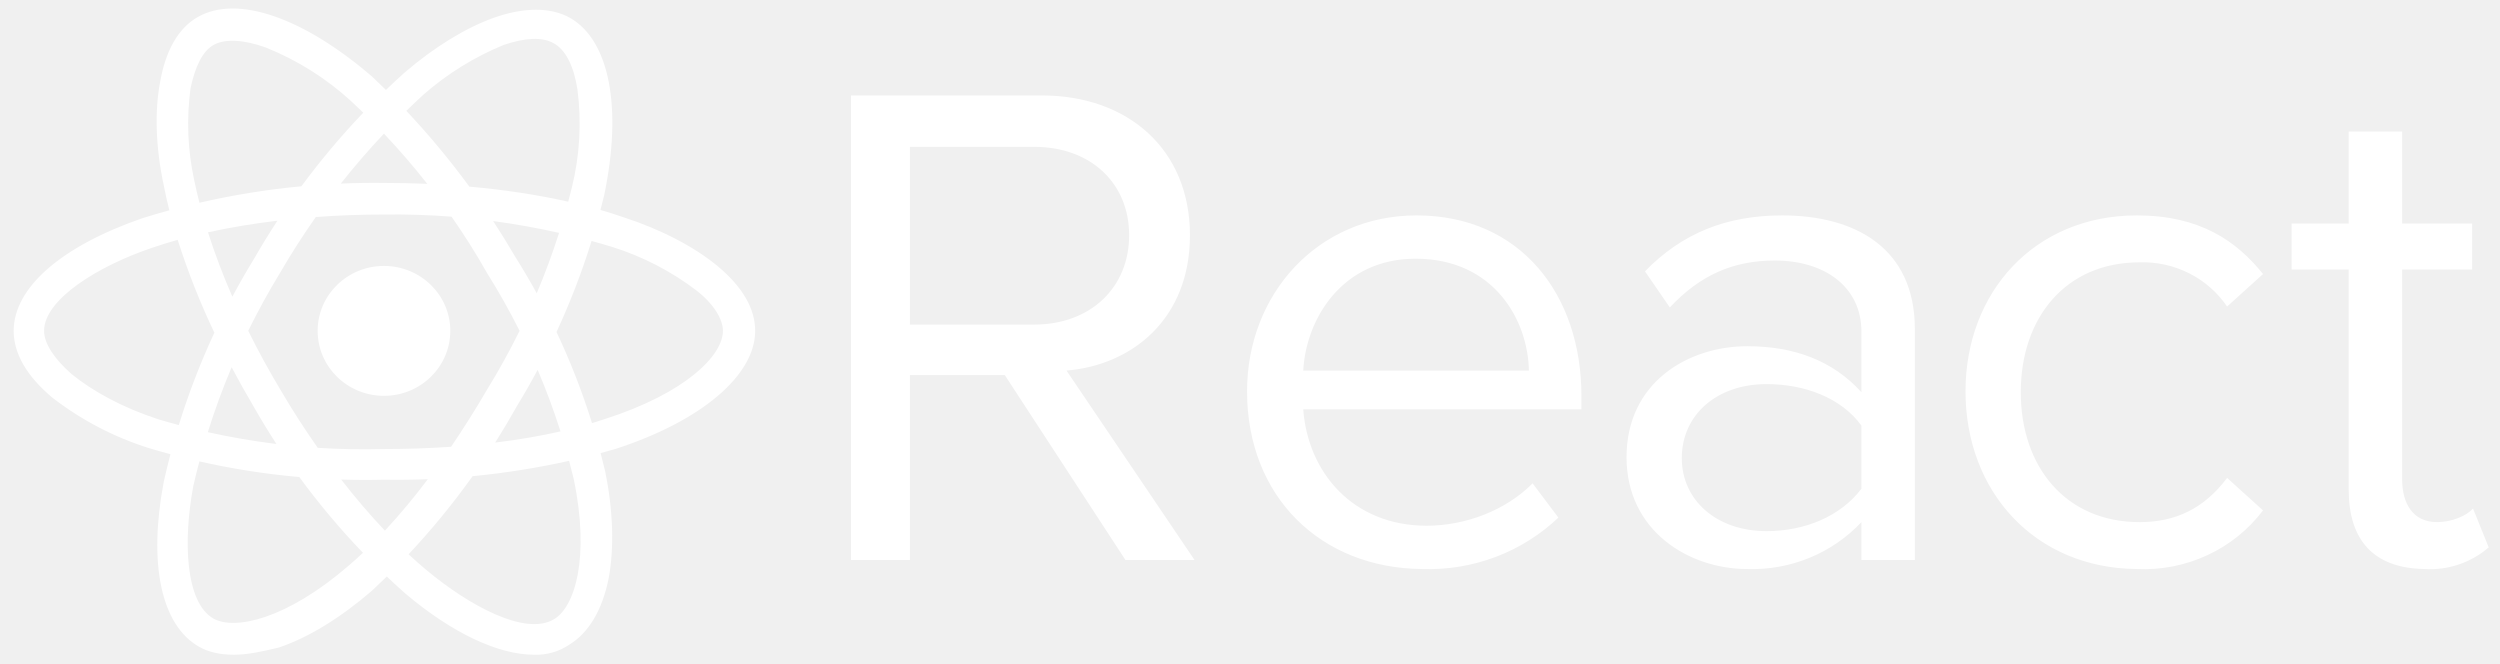
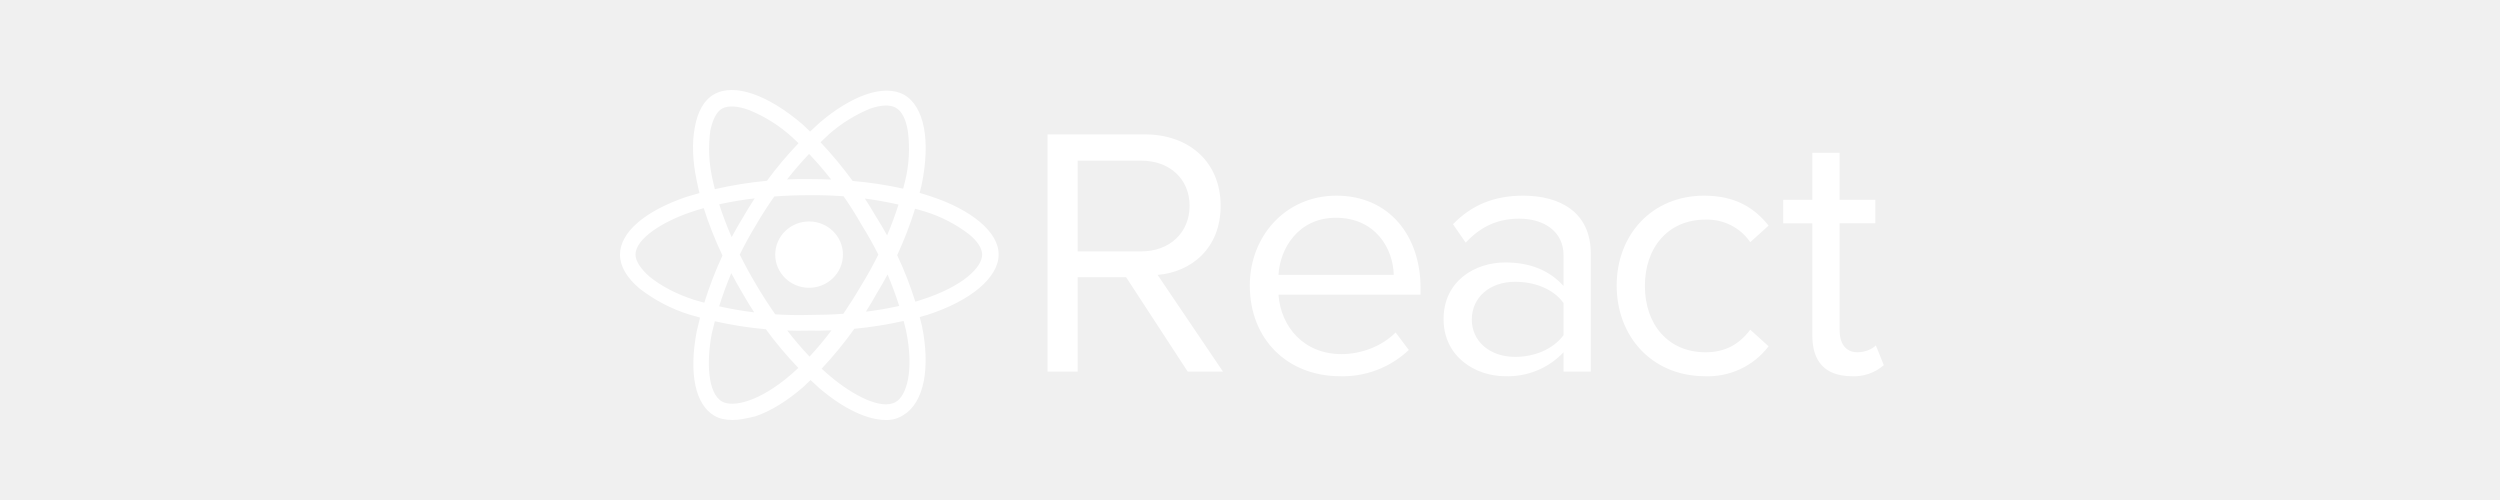
- <svg xmlns="http://www.w3.org/2000/svg" width="100%" height="100%" viewBox="0 0 147 39" fill="none">
-   <path fill-rule="evenodd" clip-rule="evenodd" d="M23.822 34.89c2.763 2.335 5.47 3.608 7.583 3.608a3.465 3.465 0 0 0 2.058-.584c1.137-.69 1.95-2.015 2.329-3.925.325-1.75.27-3.978-.217-6.312a40.81 40.81 0 0 0-.258-1.036c.285-.076.57-.155.854-.237 5.091-1.644 8.233-4.35 8.233-6.948 0-1.326-.759-2.6-2.22-3.82-1.355-1.113-3.25-2.12-5.525-2.863a27.73 27.73 0 0 0-1.352-.427c.075-.281.146-.564.214-.847 1.083-5.145.325-9.123-2.004-10.449-1.137-.636-2.708-.636-4.495 0-1.625.584-3.466 1.698-5.254 3.236a44.98 44.98 0 0 0-1.076 1.002c-.27-.266-.543-.53-.82-.79-4.007-3.448-7.907-4.827-10.236-3.5-1.137.636-1.896 1.962-2.22 3.818-.326 1.698-.271 3.82.216 6.1.092.474.2.958.324 1.45-.526.144-1.05.297-1.57.46C3.62 14.47.804 16.91.804 19.456c0 1.326.758 2.652 2.274 3.925a18.22 18.22 0 0 0 5.687 2.97c.418.126.836.245 1.257.358-.14.532-.27 1.067-.39 1.605-.92 4.826-.162 8.433 2.058 9.706.542.319 1.246.478 2.058.478.759 0 1.571-.16 2.654-.425 1.733-.583 3.629-1.75 5.47-3.341.295-.274.586-.551.872-.832.354.336.713.666 1.078.99Zm.204-2.3A44.163 44.163 0 0 0 27.788 28a46.51 46.51 0 0 0 5.675-.904c.095.352.185.705.27 1.06.975 4.667.054 7.584-1.192 8.274-1.679.955-4.928-.796-7.474-2.917a25.303 25.303 0 0 1-1.043-.922Zm10.785-7.71c.242-.073.478-.148.71-.226 4.82-1.538 6.987-3.766 6.987-5.198 0-.69-.542-1.591-1.57-2.387a16.207 16.207 0 0 0-4.93-2.546 44.048 44.048 0 0 0-1.224-.354 43.387 43.387 0 0 1-2.061 5.352 41.376 41.376 0 0 1 2.088 5.36Zm-3.197-3.133a40.642 40.642 0 0 1 1.343 3.62c-1.2.273-2.487.492-3.84.657a43.77 43.77 0 0 0 1.259-2.113 43.81 43.81 0 0 0 1.238-2.164Zm-1.063-2.294a41.763 41.763 0 0 1-1.908 3.45 57.117 57.117 0 0 1-2.12 3.367c-1.298.09-2.637.134-4 .134-1.283.034-2.564.01-3.84-.072a49.484 49.484 0 0 1-2.172-3.376 49.387 49.387 0 0 1-1.915-3.504 42.118 42.118 0 0 1 1.86-3.39 44.357 44.357 0 0 1 2.115-3.302 54.437 54.437 0 0 1 4.006-.146 44.222 44.222 0 0 1 3.976.127 41.8 41.8 0 0 1 2.09 3.32 40.89 40.89 0 0 1 1.908 3.392Zm1.01-2.209c.49-1.163.928-2.348 1.312-3.551a44.179 44.179 0 0 0-3.874-.694c.44.673.863 1.358 1.269 2.054.453.718.884 1.449 1.292 2.191Zm-3.964-6.27c2.047.182 4.006.479 5.813.886.075-.278.147-.558.216-.838.468-1.891.578-3.851.325-5.781-.217-1.38-.705-2.334-1.409-2.705-.65-.372-1.679-.319-2.924.106a16.843 16.843 0 0 0-4.712 2.917c-.343.314-.681.634-1.014.959a46.982 46.982 0 0 1 3.705 4.455Zm-5.022-3.116a42.213 42.213 0 0 1 2.549 2.952 57.883 57.883 0 0 0-2.493-.053c-.865-.012-1.73 0-2.592.038a44.73 44.73 0 0 1 2.536-2.937ZM21.36 6.626a42.347 42.347 0 0 0-.732-.696 16.62 16.62 0 0 0-4.983-3.13c-1.3-.477-2.437-.53-3.087-.158-.65.37-1.084 1.273-1.354 2.546a15.59 15.59 0 0 0 .216 5.41c.089.432.19.874.307 1.323a45.707 45.707 0 0 1 5.995-.968 44.662 44.662 0 0 1 3.638-4.327Zm-10.912 7.477c-.526.148-1.033.305-1.52.473-3.14 1.06-6.336 3.023-6.336 4.88 0 .742.596 1.644 1.625 2.546 1.246 1.008 2.979 1.962 5.091 2.652.4.12.802.233 1.205.34a42.838 42.838 0 0 1 2.092-5.432 42.808 42.808 0 0 1-2.157-5.459Zm3.214 3.341a39.724 39.724 0 0 1-1.433-3.784 42.424 42.424 0 0 1 4.084-.682c-.48.73-.937 1.476-1.372 2.234a43.162 43.162 0 0 0-1.279 2.232Zm-.042 4.148a41.863 41.863 0 0 0-1.4 3.82c1.334.296 2.68.528 4.035.694a43.254 43.254 0 0 1-1.368-2.248 54.222 54.222 0 0 1-1.267-2.266Zm3.98 6.458a44.16 44.16 0 0 1-5.876-.92c-.128.48-.247.963-.358 1.449-.596 3.182-.487 6.842 1.192 7.797 1.245.69 4.278.053 7.961-3.13.273-.235.548-.483.823-.742a43.583 43.583 0 0 1-3.743-4.454Zm2.462.148c.84 1.08 1.704 2.09 2.57 3.004a38.186 38.186 0 0 0 2.524-3.025c-.858.034-1.718.044-2.578.03-.84.021-1.678.018-2.516-.009Zm6.415-8.742c0 2.109-1.746 3.819-3.9 3.819-2.153 0-3.899-1.71-3.899-3.82 0-2.108 1.746-3.818 3.9-3.818 2.153 0 3.9 1.71 3.9 3.819Zm39.7 13.472-7.095-10.873h-5.578v10.873h-3.467V5.612h11.212c5.091 0 8.72 3.182 8.72 8.221 0 4.933-3.412 7.638-7.258 7.957l7.529 11.138h-4.062Zm.217-19.095c0-3.076-2.275-5.198-5.578-5.198h-7.312v10.45h7.312c3.303 0 5.578-2.175 5.578-5.252Zm16.899-1.167c-5.796 0-9.966 4.615-9.966 10.343 0 6.206 4.333 10.397 10.29 10.45 1.476.051 2.947-.19 4.324-.71a10.97 10.97 0 0 0 3.692-2.314l-1.516-2.015c-1.57 1.591-3.954 2.493-6.229 2.493-4.332 0-6.986-3.13-7.257-6.843h16.357v-.795c0-5.94-3.575-10.609-9.695-10.609ZM76.63 21.79c.162-3.024 2.275-6.578 6.608-6.578 4.603 0 6.607 3.607 6.661 6.578H76.63Zm32.822 11.138v-2.227a8.73 8.73 0 0 1-3.05 2.098 8.881 8.881 0 0 1-3.666.66c-3.413 0-7.096-2.228-7.096-6.577 0-4.403 3.63-6.524 7.096-6.524 2.762 0 5.037.848 6.716 2.705v-3.554c0-2.652-2.167-4.19-5.092-4.19-2.437 0-4.387.848-6.174 2.758l-1.462-2.122c2.166-2.228 4.766-3.289 8.07-3.289 4.279 0 7.799 1.91 7.799 6.684v13.578h-3.141Zm0-7.903c-1.192-1.644-3.358-2.44-5.579-2.44-2.925 0-4.983 1.804-4.983 4.35 0 2.493 2.058 4.296 4.983 4.296 2.221 0 4.333-.849 5.579-2.493v-3.713Zm16.194-12.359c-6.012 0-10.074 4.509-10.074 10.343 0 5.888 4.062 10.397 10.074 10.45a8.874 8.874 0 0 0 4.15-.815 8.675 8.675 0 0 0 3.27-2.633l-2.112-1.91c-1.354 1.804-3.033 2.6-5.146 2.6-4.332 0-6.986-3.236-6.986-7.639 0-4.402 2.654-7.637 6.986-7.637a6.06 6.06 0 0 1 2.917.646 5.926 5.926 0 0 1 2.229 1.953l2.112-1.91c-1.571-1.962-3.737-3.448-7.42-3.448Zm12.457 3.183V28.79c0 2.97 1.462 4.615 4.441 4.668a5.3 5.3 0 0 0 2.026-.265 5.232 5.232 0 0 0 1.766-1.008l-.921-2.281c-.379.424-1.246.796-2.112.796-1.409 0-2.059-1.061-2.059-2.547V15.85h4.117v-2.705h-4.117v-5.41h-3.141v5.41h-3.358v2.705h3.358Z" fill="#fff" />
+ <svg xmlns="http://www.w3.org/2000/svg" width="250" height="50" viewBox="0 0 250 50" fill="none">
+   <path fill-rule="evenodd" clip-rule="evenodd" d="M81.99 38.866c2.399 2.026 4.75 3.132 6.585 3.132a3.009 3.009 0 0 0 1.787-.507c.988-.599 1.693-1.75 2.023-3.408.282-1.52.235-3.455-.189-5.482-.07-.3-.145-.6-.224-.9.248-.066.495-.134.742-.205 4.421-1.428 7.15-3.777 7.15-6.034 0-1.152-.66-2.257-1.93-3.317-1.175-.967-2.821-1.842-4.797-2.487-.379-.13-.77-.254-1.173-.37.064-.245.126-.49.185-.736.941-4.468.283-7.922-1.74-9.074-.988-.553-2.352-.553-3.904 0-1.41.507-3.01 1.474-4.562 2.81-.317.285-.628.575-.935.87-.234-.231-.471-.46-.711-.686-3.481-2.994-6.867-4.192-8.89-3.04-.988.553-1.646 1.704-1.928 3.316-.283 1.474-.236 3.317.188 5.298.08.411.173.832.28 1.26-.456.124-.91.257-1.362.398C64.445 21.132 62 23.25 62 25.462c0 1.151.658 2.303 1.975 3.408a15.82 15.82 0 0 0 4.94 2.58c.361.109.725.212 1.09.31a37.16 37.16 0 0 0-.338 1.394c-.8 4.192-.141 7.324 1.787 8.43.47.276 1.082.414 1.787.414.659 0 1.364-.138 2.305-.369 1.505-.506 3.151-1.52 4.75-2.901.256-.238.509-.479.758-.723.307.292.619.579.936.86Zm.176-1.998a38.354 38.354 0 0 0 3.269-3.988 40.356 40.356 0 0 0 4.928-.784c.082.305.16.612.234.92.847 4.053.047 6.587-1.034 7.186-1.459.829-4.28-.691-6.491-2.534-.3-.25-.602-.517-.906-.8Zm9.367-6.696c.21-.063.415-.128.616-.196 4.186-1.336 6.068-3.27 6.068-4.514 0-.6-.47-1.382-1.364-2.073a14.074 14.074 0 0 0-4.28-2.211c-.353-.108-.708-.21-1.064-.307a37.652 37.652 0 0 1-1.79 4.648 35.932 35.932 0 0 1 1.814 4.653Zm-2.777-2.72a35.234 35.234 0 0 1 1.166 3.143 33.29 33.29 0 0 1-3.333.57c.38-.6.745-1.212 1.092-1.834.377-.617.735-1.244 1.075-1.88Zm-.923-1.993a36.288 36.288 0 0 1-1.657 2.997 49.644 49.644 0 0 1-1.841 2.923c-1.127.078-2.29.117-3.474.117-1.114.03-2.226.008-3.335-.063a42.977 42.977 0 0 1-1.886-2.931 42.845 42.845 0 0 1-1.663-3.043 36.56 36.56 0 0 1 1.616-2.945 38.49 38.49 0 0 1 1.837-2.867 47.286 47.286 0 0 1 3.478-.127 38.446 38.446 0 0 1 3.453.11c.65.932 1.255 1.894 1.815 2.884.6.957 1.153 1.94 1.657 2.945Zm.877-1.918c.426-1.01.807-2.04 1.14-3.084a38.319 38.319 0 0 0-3.365-.603c.383.585.75 1.18 1.102 1.784a36.24 36.24 0 0 1 1.123 1.903Zm-3.442-5.446a38.68 38.68 0 0 1 5.048.77c.065-.241.127-.484.187-.727a13.54 13.54 0 0 0 .282-5.021c-.188-1.198-.611-2.027-1.222-2.35-.565-.322-1.459-.276-2.54.093a14.627 14.627 0 0 0-4.092 2.533c-.298.273-.592.551-.88.833a40.818 40.818 0 0 1 3.217 3.87Zm-4.361-2.705a36.628 36.628 0 0 1 2.213 2.564 50.143 50.143 0 0 0-2.165-.047c-.751-.01-1.502.001-2.25.033.695-.88 1.43-1.731 2.202-2.55Zm-1.056-1.07c-.21-.204-.422-.405-.636-.604a14.433 14.433 0 0 0-4.327-2.718c-1.13-.415-2.117-.46-2.681-.138-.565.322-.941 1.105-1.176 2.21a13.537 13.537 0 0 0 .188 4.7c.077.375.165.758.266 1.148a39.684 39.684 0 0 1 5.206-.84 38.794 38.794 0 0 1 3.16-3.758Zm-9.477 6.493a23.04 23.04 0 0 0-1.319.41c-2.728.922-5.503 2.626-5.503 4.239 0 .645.518 1.428 1.411 2.21 1.082.876 2.587 1.705 4.422 2.304.347.104.696.202 1.046.296a37.177 37.177 0 0 1 1.817-4.718 37.158 37.158 0 0 1-1.874-4.74Zm2.792 2.902a34.501 34.501 0 0 1-1.245-3.287 36.8 36.8 0 0 1 3.547-.592 38.547 38.547 0 0 0-1.192 1.94c-.39.636-.76 1.283-1.11 1.939Zm-.037 3.602a36.31 36.31 0 0 0-1.215 3.317 36.66 36.66 0 0 0 3.504.602 37.542 37.542 0 0 1-1.189-1.951 47.103 47.103 0 0 1-1.1-1.968Zm3.456 5.608a38.343 38.343 0 0 1-5.103-.8c-.11.418-.214.838-.31 1.26-.518 2.763-.423 5.941 1.035 6.77 1.081.6 3.715.047 6.914-2.717.237-.205.475-.42.714-.645a37.857 37.857 0 0 1-3.25-3.868Zm2.139.129a35.59 35.59 0 0 0 2.23 2.609 33.162 33.162 0 0 0 2.194-2.627c-.746.03-1.493.038-2.24.026-.729.018-1.457.015-2.184-.008Zm5.57-7.592c0 1.831-1.516 3.316-3.386 3.316s-3.386-1.485-3.386-3.316c0-1.832 1.516-3.317 3.386-3.317s3.387 1.485 3.387 3.317Zm34.477 11.7-6.161-9.443h-4.845v9.442h-3.01V13.44h9.736c4.421 0 7.573 2.764 7.573 7.14 0 4.284-2.964 6.633-6.303 6.91l6.538 9.672h-3.528Zm.188-16.583c0-2.672-1.975-4.514-4.844-4.514h-6.35v9.074h6.35c2.869 0 4.844-1.889 4.844-4.56Zm14.675-1.013c-5.032 0-8.654 4.007-8.654 8.982 0 5.389 3.763 9.028 8.936 9.074a9.679 9.679 0 0 0 3.755-.616 9.529 9.529 0 0 0 3.207-2.01l-1.317-1.75c-1.364 1.382-3.434 2.165-5.409 2.165-3.763 0-6.068-2.718-6.303-5.942h14.205v-.69c0-5.16-3.105-9.213-8.42-9.213Zm-5.785 7.922c.141-2.625 1.975-5.711 5.738-5.711 3.998 0 5.739 3.132 5.786 5.711h-11.524Zm28.503 9.673v-1.934a7.575 7.575 0 0 1-2.648 1.822 7.713 7.713 0 0 1-3.184.573c-2.963 0-6.162-1.935-6.162-5.712 0-3.823 3.152-5.665 6.162-5.665 2.399 0 4.374.737 5.832 2.349v-3.086c0-2.303-1.881-3.64-4.421-3.64-2.117 0-3.81.738-5.362 2.396l-1.27-1.842c1.881-1.935 4.139-2.856 7.008-2.856 3.716 0 6.773 1.658 6.773 5.803v11.792h-2.728Zm0-6.863c-1.035-1.428-2.916-2.119-4.844-2.119-2.54 0-4.328 1.566-4.328 3.777 0 2.165 1.788 3.731 4.328 3.731 1.928 0 3.762-.737 4.844-2.164v-3.225Zm14.064-10.732c-5.221 0-8.749 3.915-8.749 8.982 0 5.113 3.528 9.028 8.749 9.074a7.71 7.71 0 0 0 3.604-.708 7.536 7.536 0 0 0 2.839-2.286l-1.834-1.658c-1.176 1.566-2.634 2.257-4.468 2.257-3.763 0-6.068-2.81-6.068-6.633s2.305-6.633 6.068-6.633a5.265 5.265 0 0 1 2.533.561 5.133 5.133 0 0 1 1.935 1.696l1.834-1.658c-1.364-1.705-3.245-2.994-6.443-2.994Zm10.818 2.763v11.24c0 2.579 1.27 4.007 3.857 4.053a4.602 4.602 0 0 0 1.759-.23 4.542 4.542 0 0 0 1.533-.876l-.8-1.98c-.329.368-1.081.69-1.834.69-1.223 0-1.787-.92-1.787-2.21V22.329h3.574V19.98h-3.574v-4.698h-2.728v4.698h-2.917v2.35h2.917Z" fill="#fff" />
</svg>
